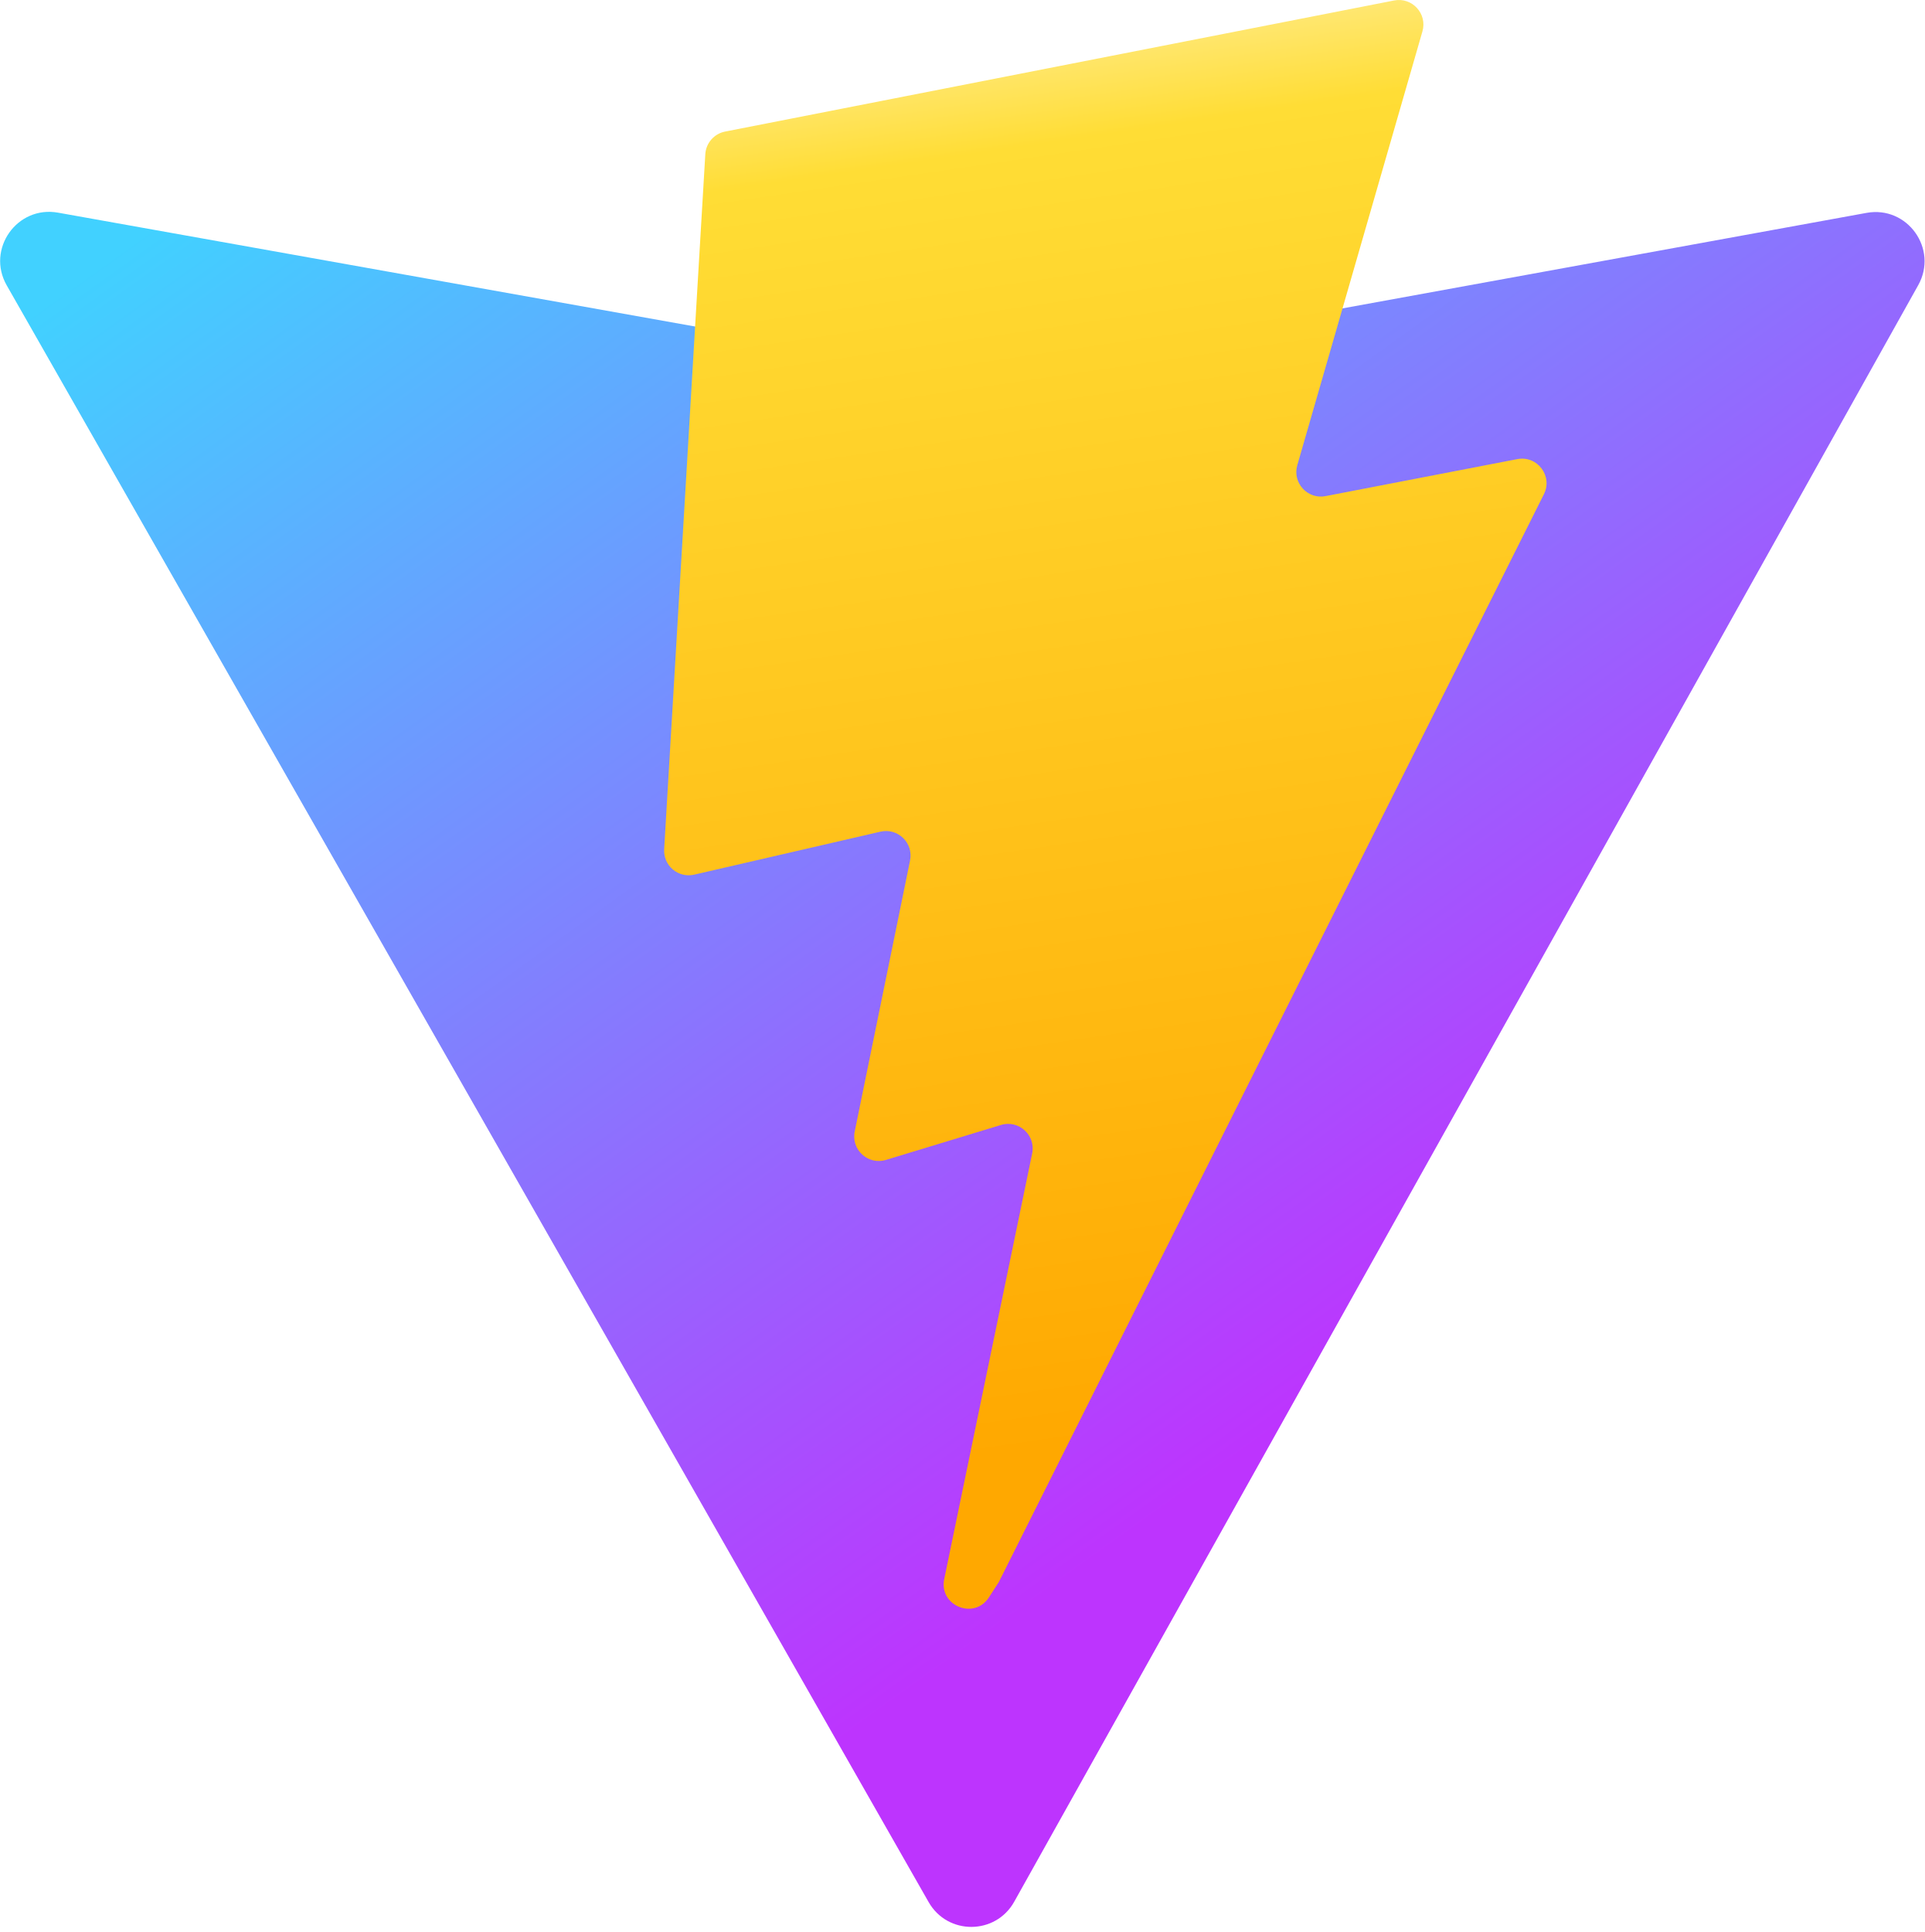
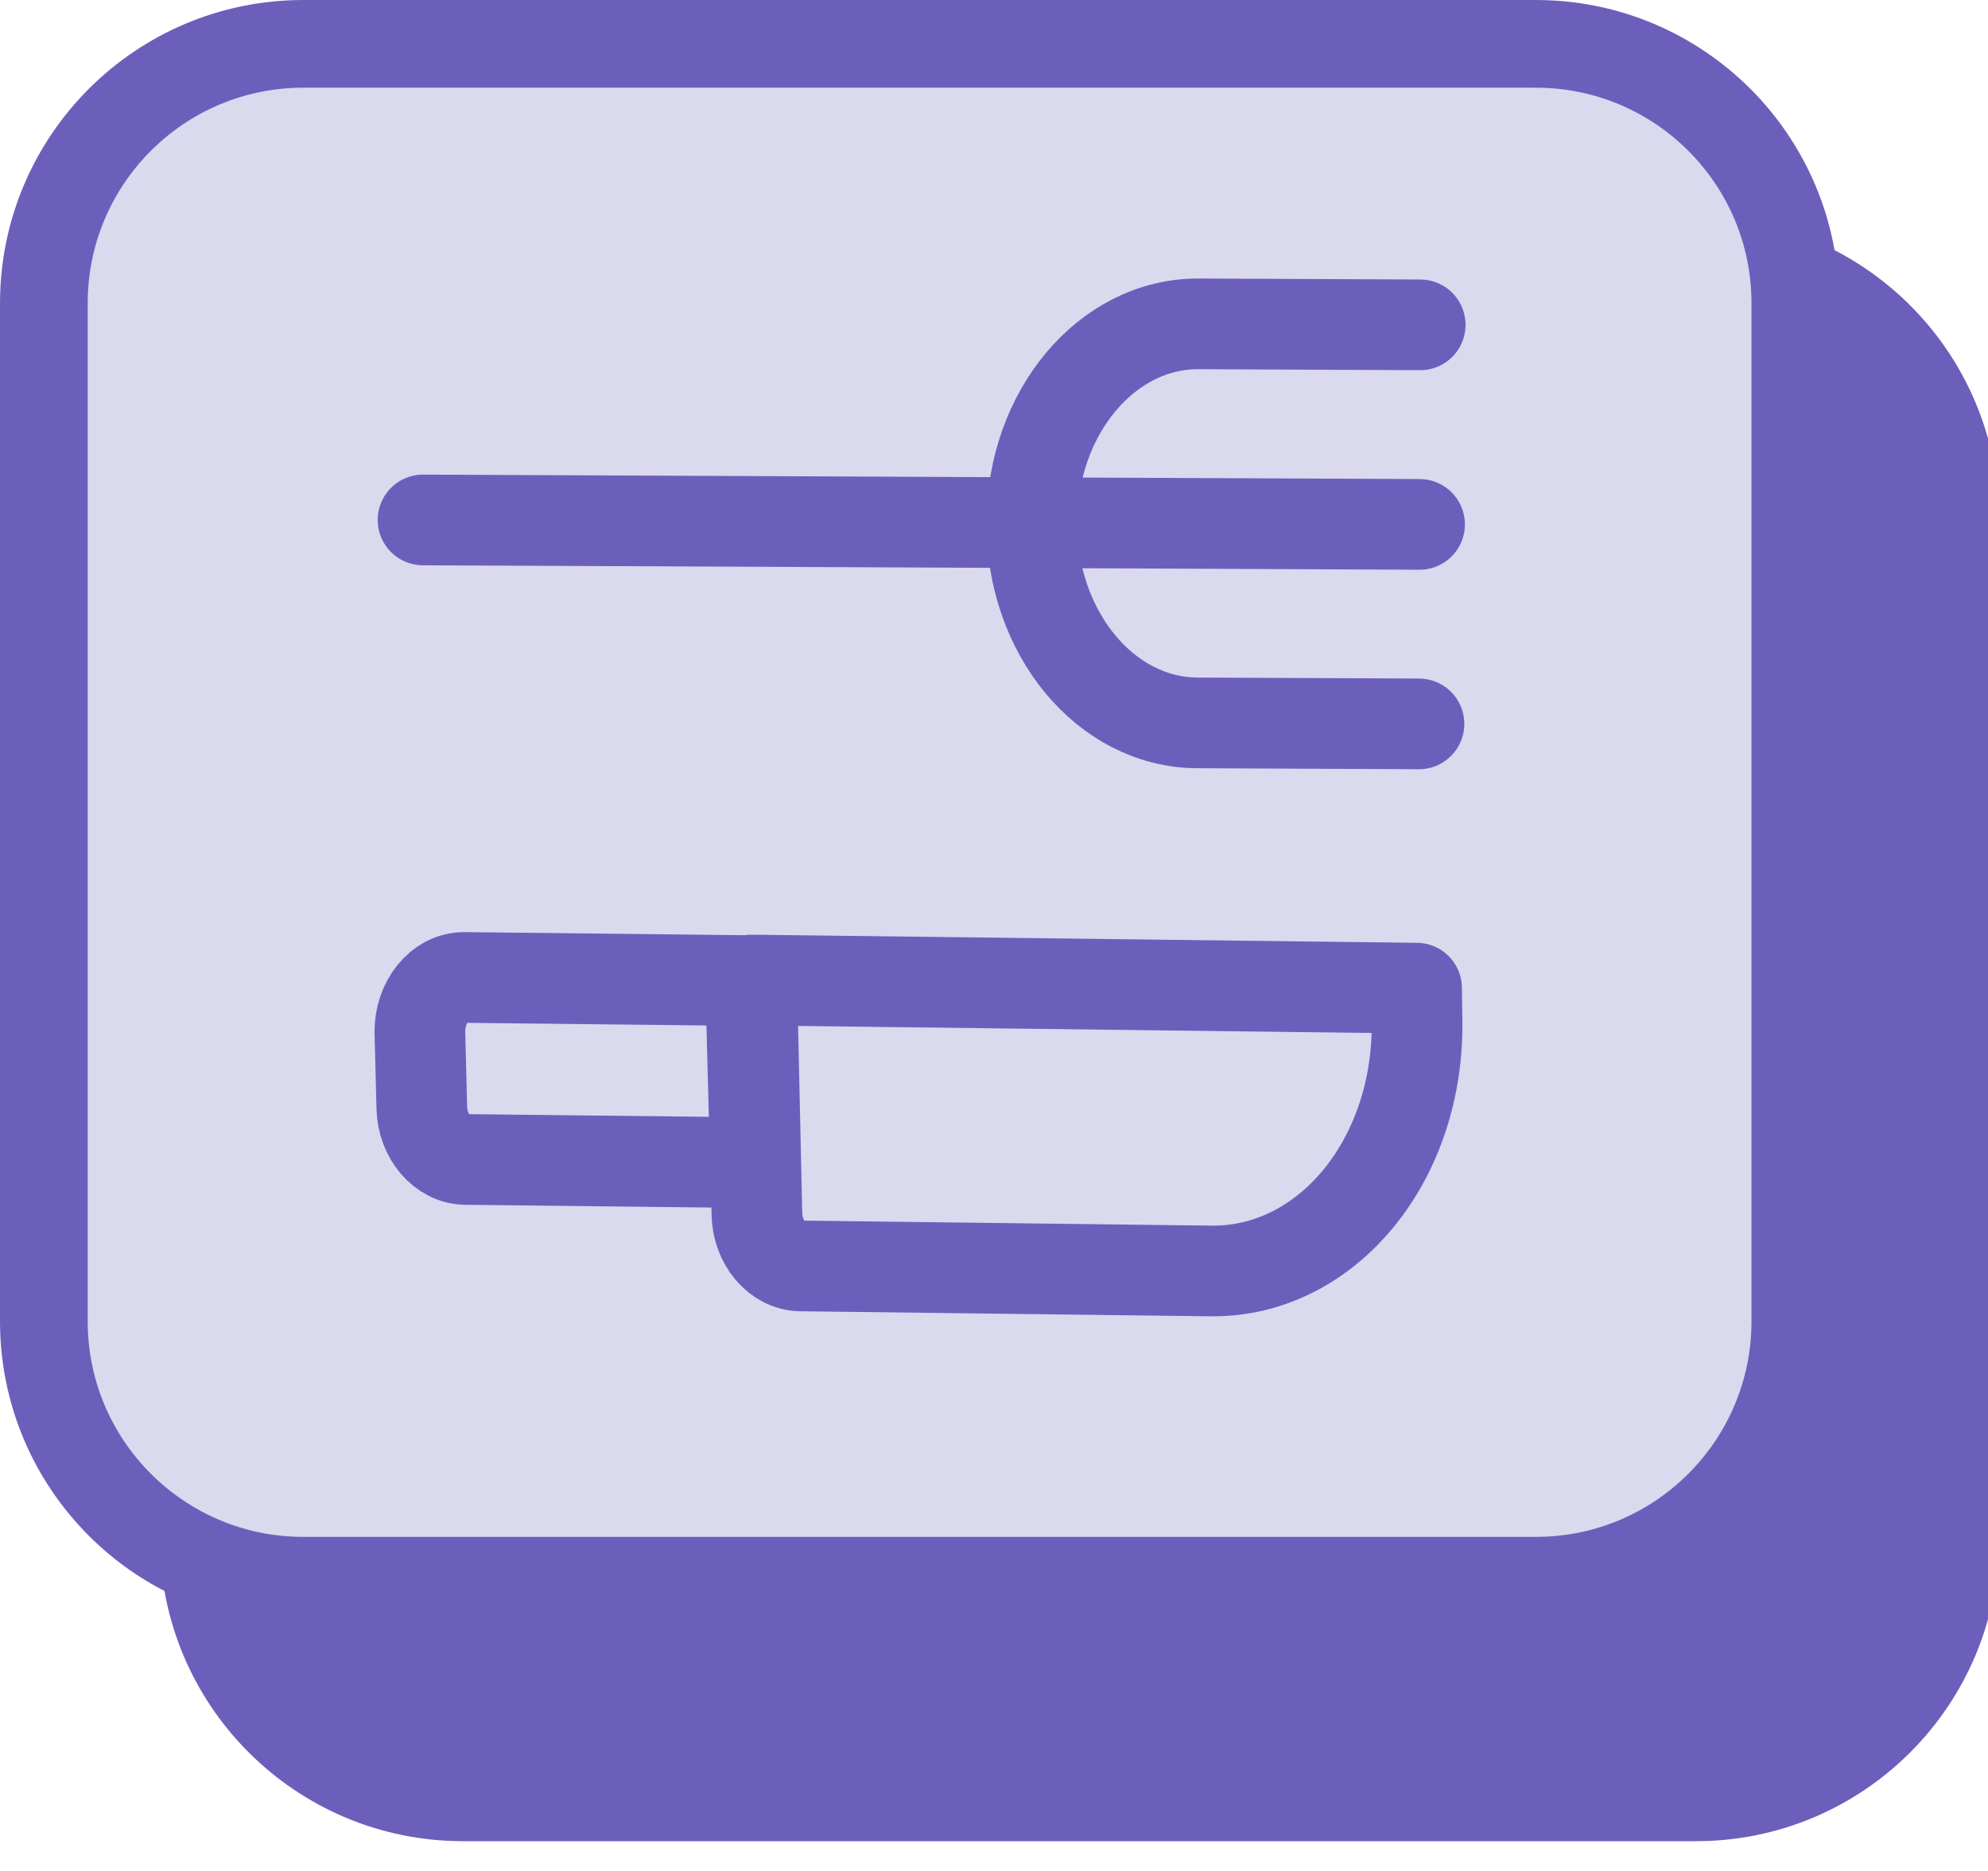
- <svg xmlns="http://www.w3.org/2000/svg" aria-hidden="true" role="img" class="iconify iconify--logos" width="31.88" height="32" preserveAspectRatio="xMidYMid meet" viewBox="0 0 256 257">
-   <defs>
-     <linearGradient id="IconifyId1813088fe1fbc01fb466" x1="-.828%" x2="57.636%" y1="7.652%" y2="78.411%">
-       <stop offset="0%" stop-color="#41D1FF" />
-       <stop offset="100%" stop-color="#BD34FE" />
-     </linearGradient>
-     <linearGradient id="IconifyId1813088fe1fbc01fb467" x1="43.376%" x2="50.316%" y1="2.242%" y2="89.03%">
-       <stop offset="0%" stop-color="#FFEA83" />
-       <stop offset="8.333%" stop-color="#FFDD35" />
-       <stop offset="100%" stop-color="#FFA800" />
-     </linearGradient>
-   </defs>
-   <path fill="url(#IconifyId1813088fe1fbc01fb466)" d="M255.153 37.938L134.897 252.976c-2.483 4.44-8.862 4.466-11.382.048L.875 37.958c-2.746-4.814 1.371-10.646 6.827-9.67l120.385 21.517a6.537 6.537 0 0 0 2.322-.004l117.867-21.483c5.438-.991 9.574 4.796 6.877 9.62Z" />
-   <path fill="url(#IconifyId1813088fe1fbc01fb467)" d="M185.432.063L96.44 17.501a3.268 3.268 0 0 0-2.634 3.014l-5.474 92.456a3.268 3.268 0 0 0 3.997 3.378l24.777-5.718c2.318-.535 4.413 1.507 3.936 3.838l-7.361 36.047c-.495 2.426 1.782 4.5 4.151 3.78l15.304-4.649c2.372-.72 4.652 1.36 4.15 3.788l-11.698 56.621c-.732 3.542 3.979 5.473 5.943 2.437l1.313-2.028l72.516-144.72c1.215-2.423-.88-5.186-3.54-4.672l-25.505 4.922c-2.396.462-4.435-1.77-3.759-4.114l16.646-57.705c.677-2.35-1.37-4.583-3.769-4.113Z" />
+ <svg xmlns="http://www.w3.org/2000/svg" version="1.1" width="34" height="32" viewBox="0 0 34 32">
+   <path fill="#6c5fbc" d="M7.921 3.705h21.081c2.865 0 5.187 2.322 5.187 5.187v17.412c0 2.865-2.322 5.187-5.187 5.187h-21.081c-2.865 0-5.187-2.322-5.187-5.187v-17.412c0-2.865 2.322-5.187 5.187-5.187z" />
+   <path fill="#dbd9ee" stroke="#6c5fbc" stroke-linejoin="miter" stroke-linecap="butt" stroke-miterlimit="4" stroke-width="1.5" d="M5.187 0.75h21.081c2.45 0 4.437 1.986 4.437 4.437v17.412c0 2.45-1.986 4.437-4.437 4.437h-21.081c-2.45 0-4.437-1.986-4.437-4.437v-17.412c0-2.45 1.986-4.437 4.437-4.437z" />
+   <path fill="none" stroke="#6c5fbc" stroke-linejoin="round" stroke-linecap="round" stroke-miterlimit="4" stroke-width="1.551" d="M24.278 8.969l-17.043-0.076M24.268 12.381l-3.791-0.017c-1.567-0.007-2.835-1.541-2.83-3.425s1.284-3.407 2.851-3.4l3.791 0.017M12.92 19.886l-4.952-0.055c-0.406-0.002-0.746-0.402-0.754-0.889l-0.033-1.286c-0.007-0.509 0.335-0.94 0.759-0.938l4.897 0.054 0.083 3.114zM20.698 21.738l-6.999-0.086c-0.406-0.002-0.746-0.402-0.754-0.89l-0.089-4 11.371 0.139 0.007 0.51c0.057 2.416-1.535 4.359-3.536 4.327z" />
</svg>
